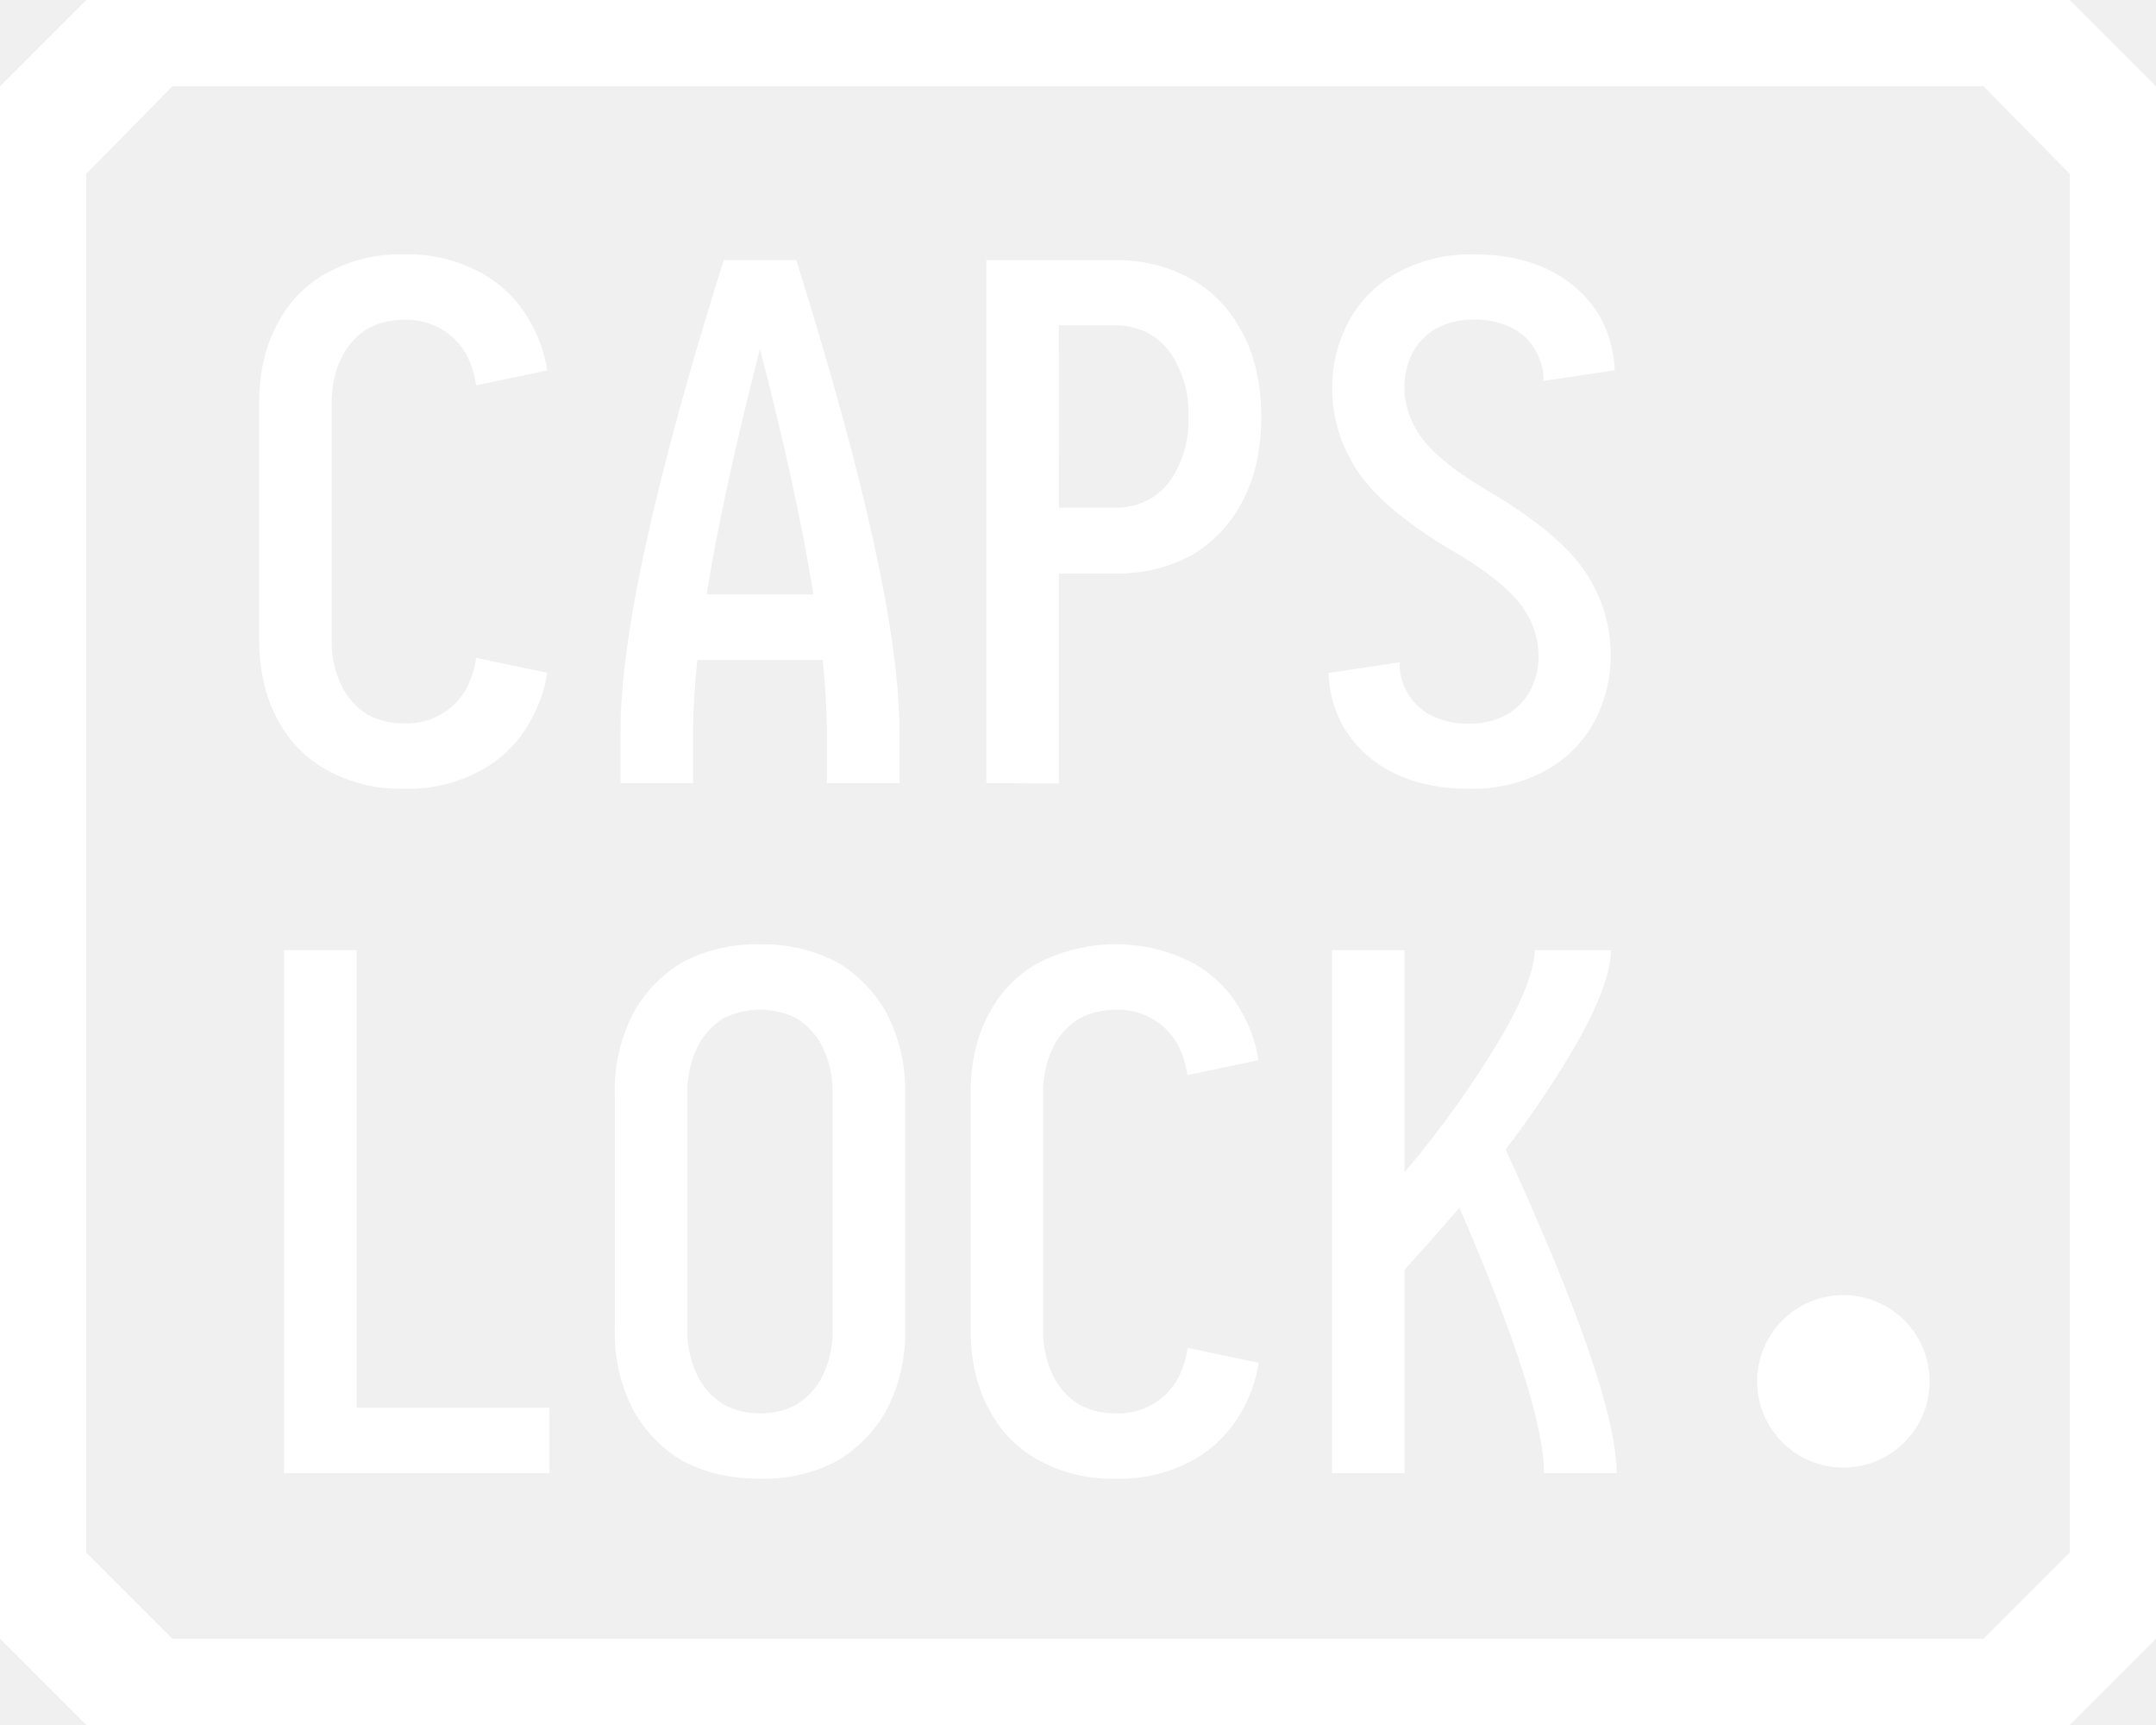
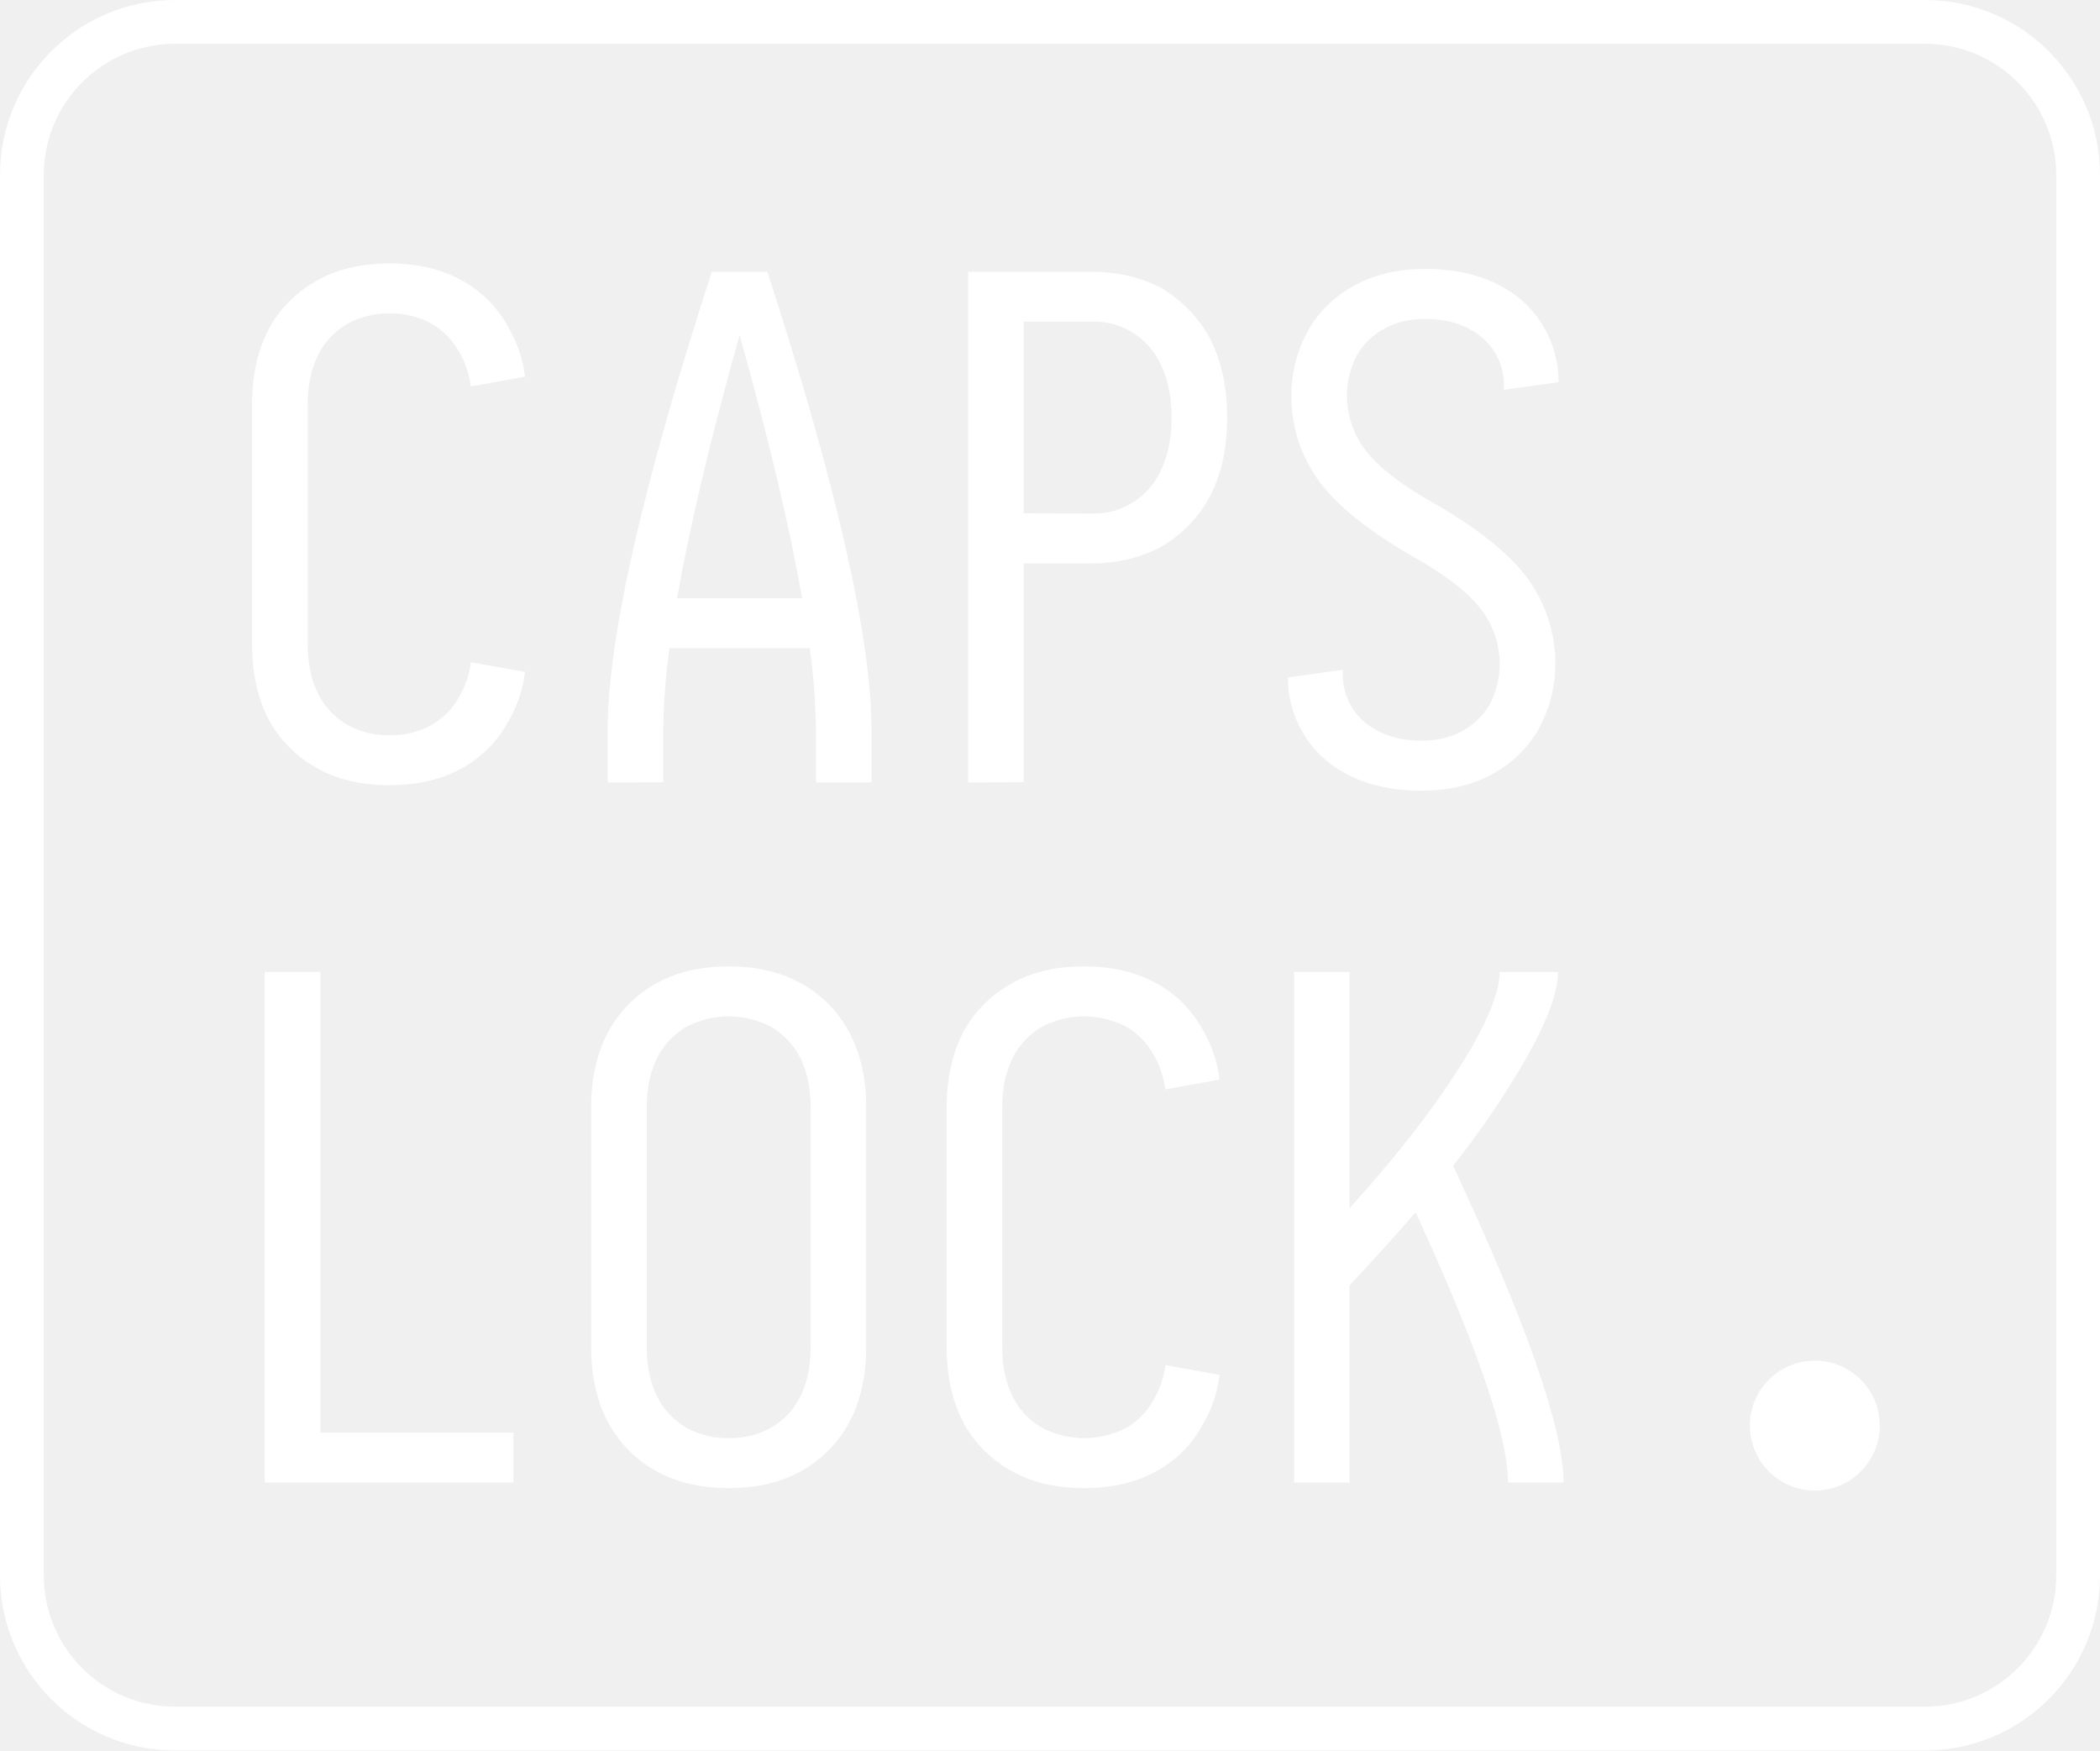
- <svg xmlns="http://www.w3.org/2000/svg" width="400" height="320" viewBox="0 0 400 320">
+ <svg xmlns="http://www.w3.org/2000/svg" width="768" height="640" viewBox="0 0 768 640">
  <defs>
    <style>
      .cls-1 {
-         fill: #FFFFFF;
-       }
- 
-       .cls-2 {
-         fill: #FFFFFF;
+         fill: #fff;
      }
    </style>
  </defs>
  <g id="Layer_2" data-name="Layer 2">
    <g id="Layer_1-2" data-name="Layer 1">
      <g>
-         <path class="cls-1" d="M384,0H16L0,16V304l16,16H384l16-16V16Zm0,288-16,16H32L16,288V32.25L32,16H368l16,16.25Z" />
-         <circle class="cls-2" cx="342" cy="256.25" r="16" />
-         <path class="cls-1" d="M75,146.32a28.16,28.16,0,0,1-14.52-3.56,22.25,22.25,0,0,1-8.58-8.58q-3.82-6.47-3.83-15.71V75q0-9.23,3.83-15.7a22.25,22.25,0,0,1,8.58-8.58A28.16,28.16,0,0,1,75,47.19a28.16,28.16,0,0,1,14.52,3.57,22.91,22.91,0,0,1,8.71,8.71,25.87,25.87,0,0,1,3.3,9.24l-13.2,2.77a17.16,17.16,0,0,0-1.85-5.81A12.59,12.59,0,0,0,75,59.34a13.77,13.77,0,0,0-6.73,1.58,13.25,13.25,0,0,0-4.49,4.62A18.48,18.48,0,0,0,61.54,75v43.43A18.52,18.52,0,0,0,63.78,128a13.34,13.34,0,0,0,4.49,4.62A13.88,13.88,0,0,0,75,134.18a12.58,12.58,0,0,0,11.48-6.34,17,17,0,0,0,1.85-5.8l13.2,2.77a25.94,25.94,0,0,1-3.3,9.24,23,23,0,0,1-8.71,8.71A28.16,28.16,0,0,1,75,146.32Z" />
-         <path class="cls-1" d="M115.13,145.27V135.5q0-26.27,19.14-87.25h13.46q19.14,61,19.14,87.25v9.77H153.41V135.5a126.6,126.6,0,0,0-.79-13.07H129.38a126.6,126.6,0,0,0-.79,13.07v9.77Zm35.77-35q-3-18.89-9.9-45.54-6.87,26.66-9.9,45.54Z" />
-         <path class="cls-1" d="M183,145.27v-97h23.76a27.94,27.94,0,0,1,14.38,3.56,23.43,23.43,0,0,1,8.85,9q4,6.74,4,16.5t-4,16.63a24.74,24.74,0,0,1-8.85,9,28.71,28.71,0,0,1-14.38,3.43h-10.3v38.94Zm13.46-51.09h10.3a12.91,12.91,0,0,0,6.66-1.65A12.11,12.11,0,0,0,218,87.72a19.72,19.72,0,0,0,2.5-10.43A19.69,19.69,0,0,0,218,66.86,12.14,12.14,0,0,0,213.4,62a13,13,0,0,0-6.66-1.65h-10.3Z" />
-         <path class="cls-1" d="M272.6,146.32q-9.11,0-15.44-3.69a21.58,21.58,0,0,1-7.92-7.79,22,22,0,0,1-2.77-10l13.33-2-.13.26v.27a10.85,10.85,0,0,0,1.45,5.14,10.59,10.59,0,0,0,4,4,15,15,0,0,0,7.52,1.72,13.94,13.94,0,0,0,7-1.72,11.29,11.29,0,0,0,4.09-4.09,13.48,13.48,0,0,0,1.72-6.73,15.42,15.42,0,0,0-2.25-7.92q-3-5.28-13.33-11.35Q255.45,93.92,251,86a27.15,27.15,0,0,1-3.83-13.86,25.89,25.89,0,0,1,3.43-13.2,22.44,22.44,0,0,1,8.32-8.18,28.11,28.11,0,0,1,14.52-3.57q9.11,0,15.44,3.7a21.73,21.73,0,0,1,7.92,7.79,22.08,22.08,0,0,1,2.77,10l-13.33,2,.13-.27v-.26A11,11,0,0,0,284.88,65a10.73,10.73,0,0,0-4-4,15.15,15.15,0,0,0-7.52-1.71,14,14,0,0,0-7,1.71,11.37,11.37,0,0,0-4.09,4.09,13.41,13.41,0,0,0-1.72,6.74,15.47,15.47,0,0,0,2.25,7.92q3,5.28,13.33,11.35Q290.55,99.6,295,107.52a27.15,27.15,0,0,1,3.83,13.86,25.89,25.89,0,0,1-3.43,13.2,22.52,22.52,0,0,1-8.32,8.18A28.13,28.13,0,0,1,272.6,146.32Z" />
-         <path class="cls-1" d="M52.69,273.27v-97H66.16v84.87h35.77v12.15Z" />
-         <path class="cls-1" d="M141,274.32a36.94,36.94,0,0,1-5.41-.39,27.74,27.74,0,0,1-9.11-3,25.42,25.42,0,0,1-8.71-8.84,30.86,30.86,0,0,1-3.7-15.58V203a30.82,30.82,0,0,1,3.7-15.57,25.37,25.37,0,0,1,8.71-8.85A29.15,29.15,0,0,1,141,175.19a29.15,29.15,0,0,1,14.52,3.43,25.37,25.37,0,0,1,8.71,8.85,30.93,30.93,0,0,1,3.7,15.57v43.43a31,31,0,0,1-3.7,15.58,25.42,25.42,0,0,1-8.71,8.84A29,29,0,0,1,141,274.32Zm0-12.14a13.88,13.88,0,0,0,6.73-1.58,13.34,13.34,0,0,0,4.49-4.62,18.52,18.52,0,0,0,2.24-9.51V203a18.48,18.48,0,0,0-2.24-9.5,13.25,13.25,0,0,0-4.49-4.62,15.12,15.12,0,0,0-13.46,0,13.25,13.25,0,0,0-4.49,4.62,18.48,18.48,0,0,0-2.24,9.5v43.43a18.52,18.52,0,0,0,2.24,9.51,13.34,13.34,0,0,0,4.49,4.62A13.88,13.88,0,0,0,141,262.18Z" />
-         <path class="cls-1" d="M207,274.32a28.16,28.16,0,0,1-14.52-3.56,22.25,22.25,0,0,1-8.58-8.58q-3.83-6.47-3.83-15.71V203q0-9.22,3.83-15.7a22.25,22.25,0,0,1,8.58-8.58,31.31,31.31,0,0,1,29,0,22.91,22.91,0,0,1,8.71,8.71,25.87,25.87,0,0,1,3.3,9.24l-13.2,2.77a17.16,17.16,0,0,0-1.85-5.81A12.59,12.59,0,0,0,207,187.34a13.77,13.77,0,0,0-6.73,1.58,13.25,13.25,0,0,0-4.49,4.62,18.48,18.48,0,0,0-2.24,9.5v43.43a18.52,18.52,0,0,0,2.24,9.51,13.34,13.34,0,0,0,4.49,4.62,13.88,13.88,0,0,0,6.73,1.58,12.58,12.58,0,0,0,11.48-6.34,17,17,0,0,0,1.85-5.8l13.2,2.77a25.94,25.94,0,0,1-3.3,9.24,23,23,0,0,1-8.71,8.71A28.16,28.16,0,0,1,207,274.32Z" />
-         <path class="cls-1" d="M247.13,273.27v-97h13.46v41.18a184.26,184.26,0,0,0,18.09-25.34q5.94-10.31,6.07-15.84h14.12q0,6.21-6.73,17.95a186.12,186.12,0,0,1-12.8,19q20.58,44.88,20.59,60.06H286.46q0-13.06-15.7-49.24-4.75,5.55-10.17,11.49v37.75Z" />
+         <path class="cls-1" d="M704,16a48.05,48.05,0,0,1,48,48V576a48.05,48.05,0,0,1-48,48H64a48.05,48.05,0,0,1-48-48V64A48.05,48.05,0,0,1,64,16H704m0-16H64A64,64,0,0,0,0,64V576a64,64,0,0,0,64,64H704a64,64,0,0,0,64-64V64A64,64,0,0,0,704,0Z" />
+         <circle class="cls-1" cx="663.71" cy="521.23" r="23.75" />
+         <g>
+           <path class="cls-1" d="M96.82,542.05V355.36h20.32V523.77h70.62v18.28Z" />
+           <path class="cls-1" d="M266.48,544.09q-15.75,0-27.18-6.61a44,44,0,0,1-16.25-16.25q-6.87-11.94-6.86-28.71V404.89q0-16.75,6.86-28.7a44,44,0,0,1,16.25-16.25q11.43-6.62,27.18-6.61t27.18,6.61a44,44,0,0,1,16.25,16.25q6.87,11.94,6.86,28.7v87.63q0,16.77-6.86,28.71a44,44,0,0,1-16.25,16.25Q282.23,544.1,266.48,544.09Zm0-18.29A30.43,30.43,0,0,0,282,522a27.68,27.68,0,0,0,9.91-9.91q4.58-8.13,4.57-19.56V404.89q0-11.43-4.57-19.55a27.76,27.76,0,0,0-9.91-9.91,33.39,33.39,0,0,0-31,0,27.76,27.76,0,0,0-9.91,9.91q-4.58,8.13-4.57,19.55v87.63q0,11.43,4.57,19.56A27.68,27.68,0,0,0,251,522,30.43,30.43,0,0,0,266.48,525.8Z" />
+           <path class="cls-1" d="M396.5,544.09q-16,0-27.18-6.61a44.62,44.62,0,0,1-16.26-16q-6.85-12.19-6.86-29V404.89q0-16.75,6.86-28.95a44.62,44.62,0,0,1,16.26-16q11.18-6.62,27.18-6.61,15.74,0,27.17,6.61a42.16,42.16,0,0,1,16,16.25A46.63,46.63,0,0,1,446,394.73l-19.82,3.56a34.3,34.3,0,0,0-4.31-12.7A27.26,27.26,0,0,0,412,375.43a33.41,33.41,0,0,0-31,0,27.81,27.81,0,0,0-9.9,9.91q-4.58,8.13-4.58,19.55v87.63q0,11.43,4.58,19.56A27.73,27.73,0,0,0,381,522a33.41,33.41,0,0,0,31,0,27.26,27.26,0,0,0,9.91-10.16,34.24,34.24,0,0,0,4.31-12.7L446,502.68a46.62,46.62,0,0,1-6.35,18.55,42.16,42.16,0,0,1-16,16.25Q412.24,544.1,396.5,544.09Z" />
+           <path class="cls-1" d="M473.25,542.05V355.36h20.32v86.36q29-32,44.71-58.92,10.15-17.78,10.16-27.44h21.33q0,11.43-12.19,32.52a315.32,315.32,0,0,1-26.16,38.35q40.38,86.36,40.38,115.82H551.48q0-25.65-33.78-98.8-11.18,12.94-24.13,26.67v72.13Z" />
+         </g>
+         <g>
+           <path class="cls-1" d="M142.46,287.09q-16,0-27.17-6.61a44.54,44.54,0,0,1-16.26-16q-6.86-12.19-6.86-29V147.89q0-16.75,6.86-28.95a44.54,44.54,0,0,1,16.26-16q11.17-6.61,27.17-6.61,15.75,0,27.18,6.61a42.14,42.14,0,0,1,16,16.25A46.48,46.48,0,0,1,192,137.73l-19.81,3.56a34.31,34.31,0,0,0-4.32-12.7,27.23,27.23,0,0,0-9.9-10.16,30.5,30.5,0,0,0-15.5-3.81A30.43,30.43,0,0,0,127,118.43a27.76,27.76,0,0,0-9.91,9.91q-4.56,8.13-4.57,19.55v87.63q0,11.43,4.57,19.56A27.76,27.76,0,0,0,127,265a30.43,30.43,0,0,0,15.49,3.81A30.5,30.5,0,0,0,158,265a27.23,27.23,0,0,0,9.9-10.16,34.25,34.25,0,0,0,4.32-12.7L192,245.68a46.47,46.47,0,0,1-6.35,18.55,42.14,42.14,0,0,1-16,16.25Q158.21,287.09,142.46,287.09Z" />
+           <path class="cls-1" d="M222.22,286.05V267.26q0-50.55,38.1-167.9h20.32q38.1,117.36,38.1,167.9v18.79H298.42V267.26A237.53,237.53,0,0,0,296.13,237h-51.3a237.53,237.53,0,0,0-2.29,30.23v18.79Zm71.12-67.31q-6.85-39.11-22.86-96.26-16,57.15-22.86,96.26Z" />
+           <path class="cls-1" d="M354.05,286.05V99.36h44.7q15.24,0,26.67,6.35a49.12,49.12,0,0,1,16.26,16.51q7.1,12.71,7.11,30.48t-7.11,30.23a46.14,46.14,0,0,1-16.26,16.51Q414,206,398.75,206H374.37v80Zm44.7-98.29a26.85,26.85,0,0,0,24.89-14q4.83-8.64,4.83-21.09t-4.83-21.08a26.85,26.85,0,0,0-24.89-14H374.37v70.11Z" />
+           <path class="cls-1" d="M519.75,289.09q-16.77,0-28.7-6.86a38.64,38.64,0,0,1-14.73-14.61A39.27,39.27,0,0,1,471,247.68l20.07-2.79v1.78a22.61,22.61,0,0,0,3.05,11.43,22.94,22.94,0,0,0,8.89,8.63q6.86,4.06,16.76,4.07,9.15,0,15.49-3.81a25.53,25.53,0,0,0,9.4-9.15,32,32,0,0,0,3.81-15.36,33.13,33.13,0,0,0-4.57-16.39q-6.35-10.9-27.18-22.6-28.19-16.26-37.08-31.75a52.31,52.31,0,0,1-7.37-26.67,49,49,0,0,1,6.35-24.64,42,42,0,0,1,15.75-15.49q11.17-6.61,26.92-6.61,16.77,0,28.71,6.86a38.82,38.82,0,0,1,14.73,14.6A39.41,39.41,0,0,1,570,139.73L550,142.53v-1.78a22.71,22.71,0,0,0-3.05-11.43,23,23,0,0,0-8.89-8.64q-6.85-4.05-16.77-4.06-9.13,0-15.49,3.81a25.58,25.58,0,0,0-9.4,9.14,32.09,32.09,0,0,0-3.81,15.37,33.14,33.14,0,0,0,4.57,16.38q6.35,10.94,27.18,22.61,28.2,16.26,37.09,31.75a52.4,52.4,0,0,1,7.36,26.67A49,49,0,0,1,562.42,267a41.89,41.89,0,0,1-15.75,15.49Q535.5,289.09,519.75,289.09Z" />
+         </g>
      </g>
    </g>
  </g>
</svg>
